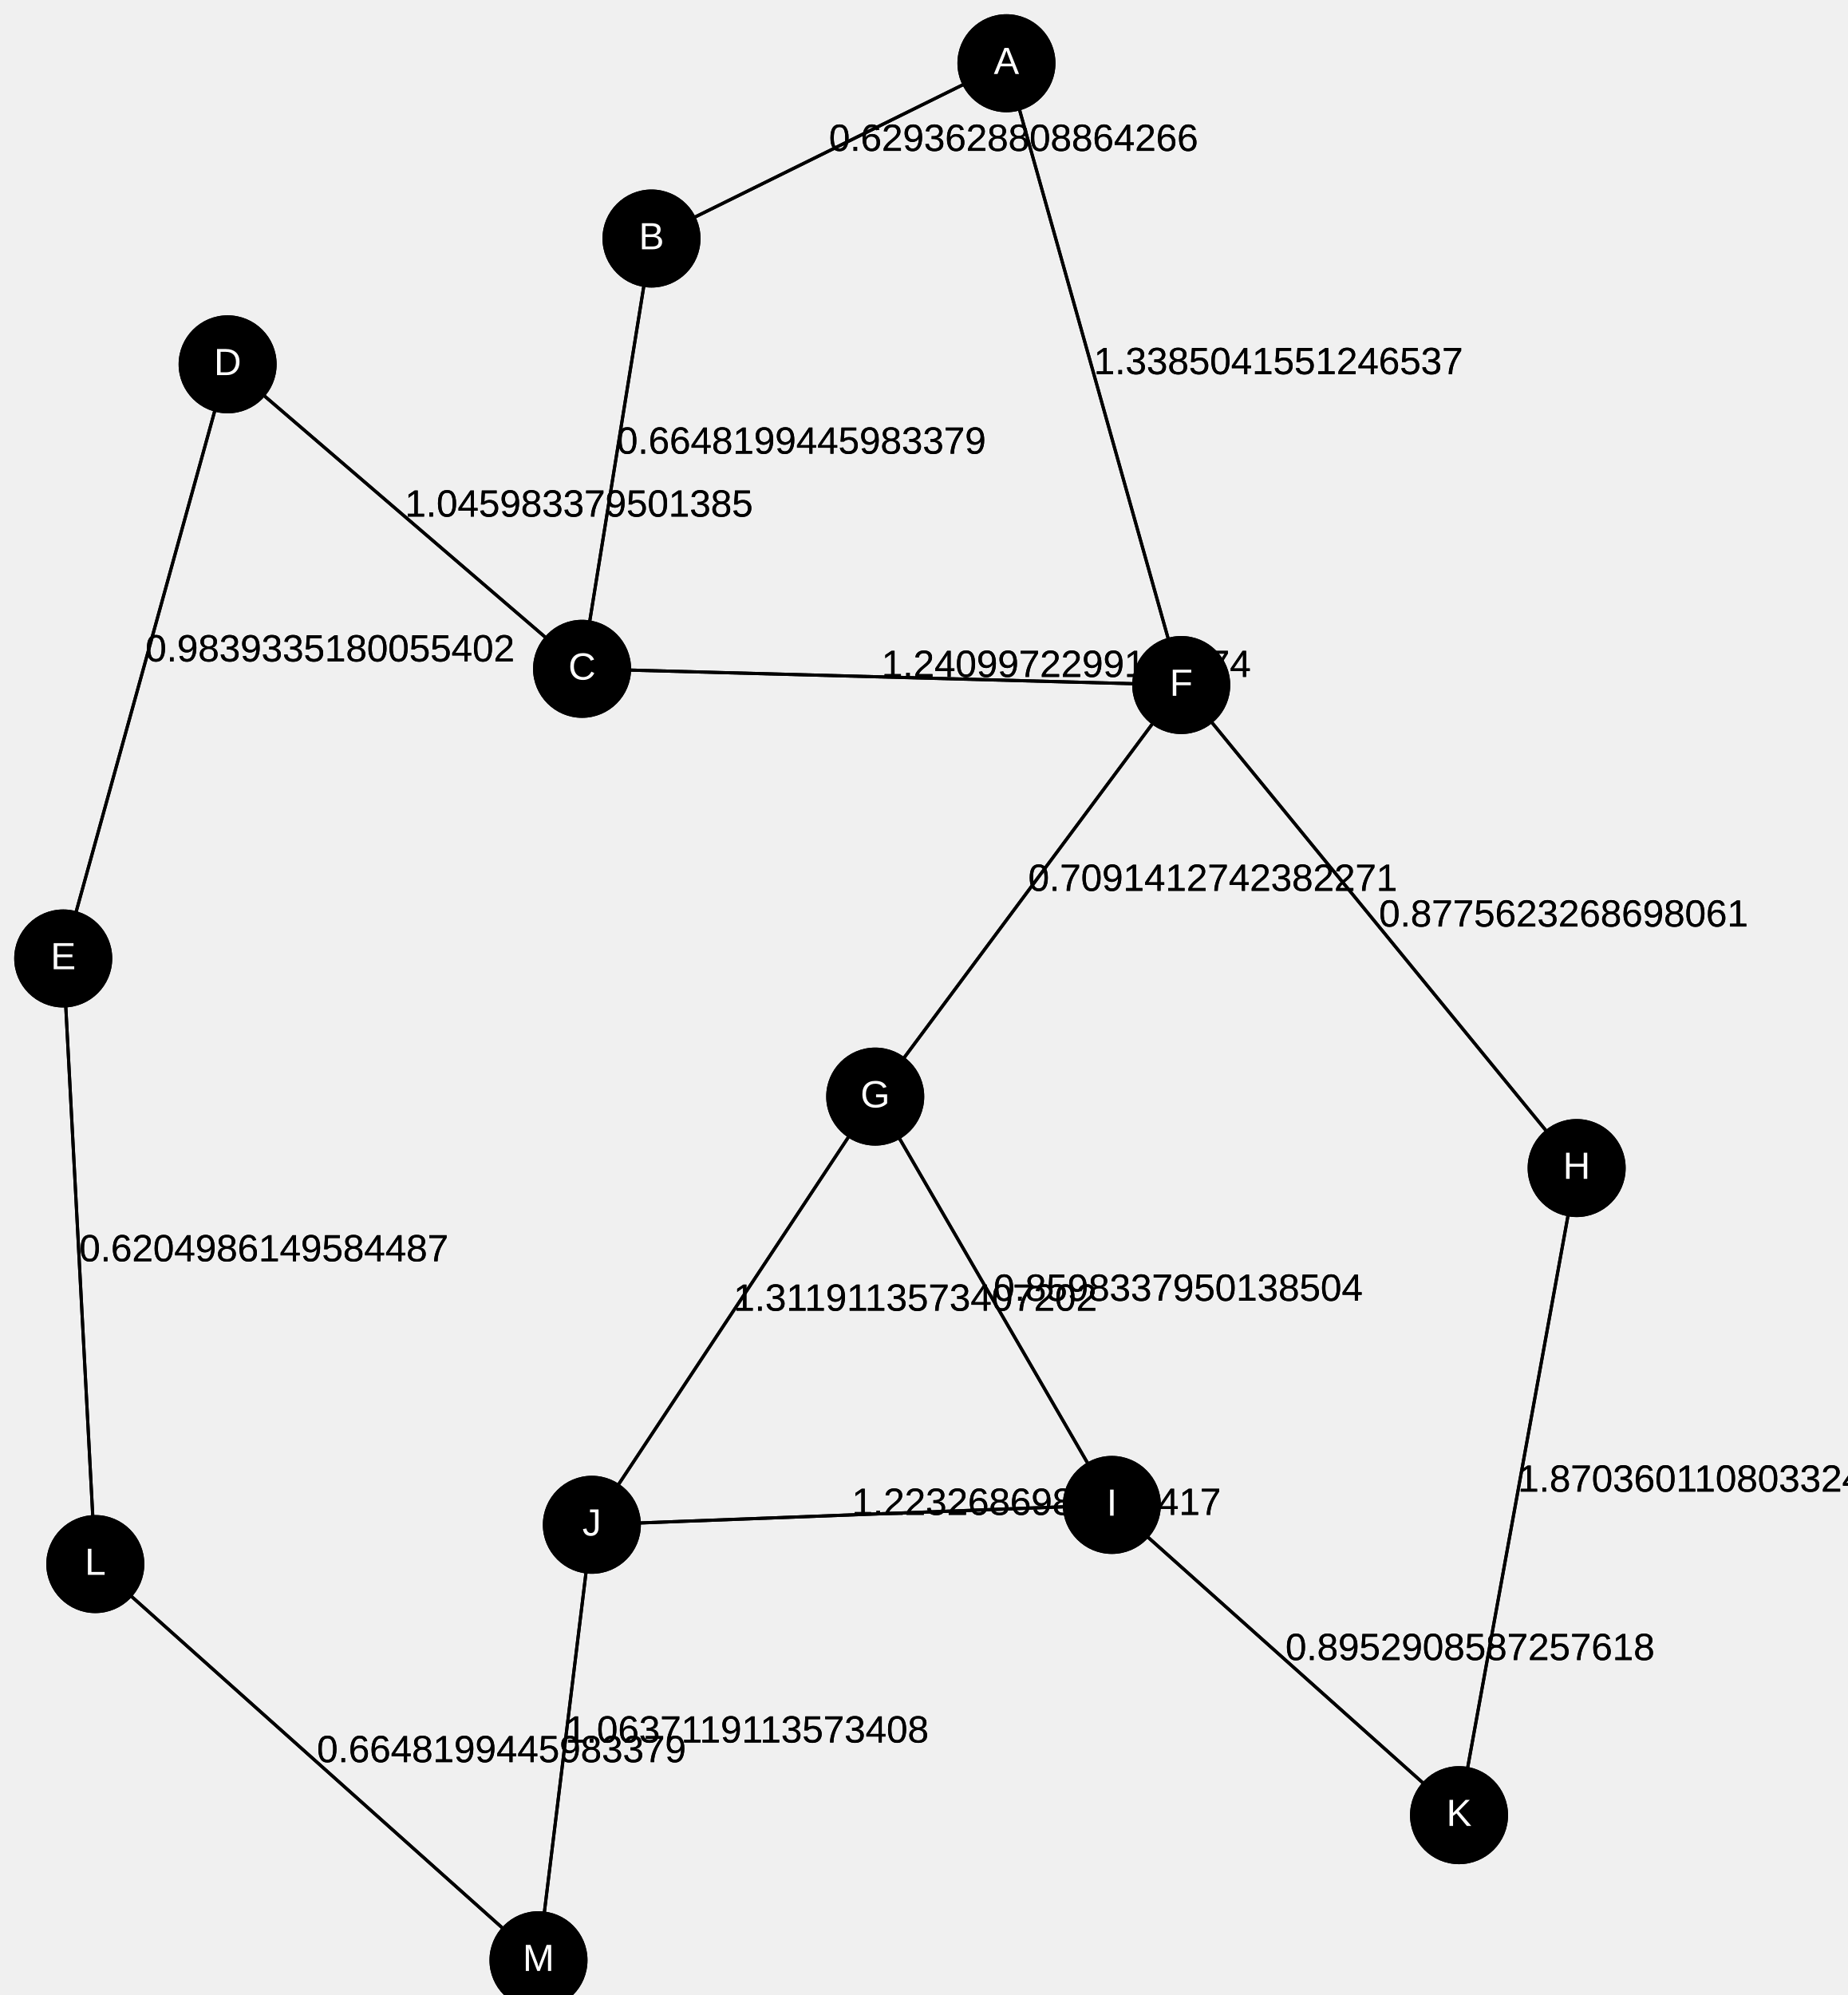
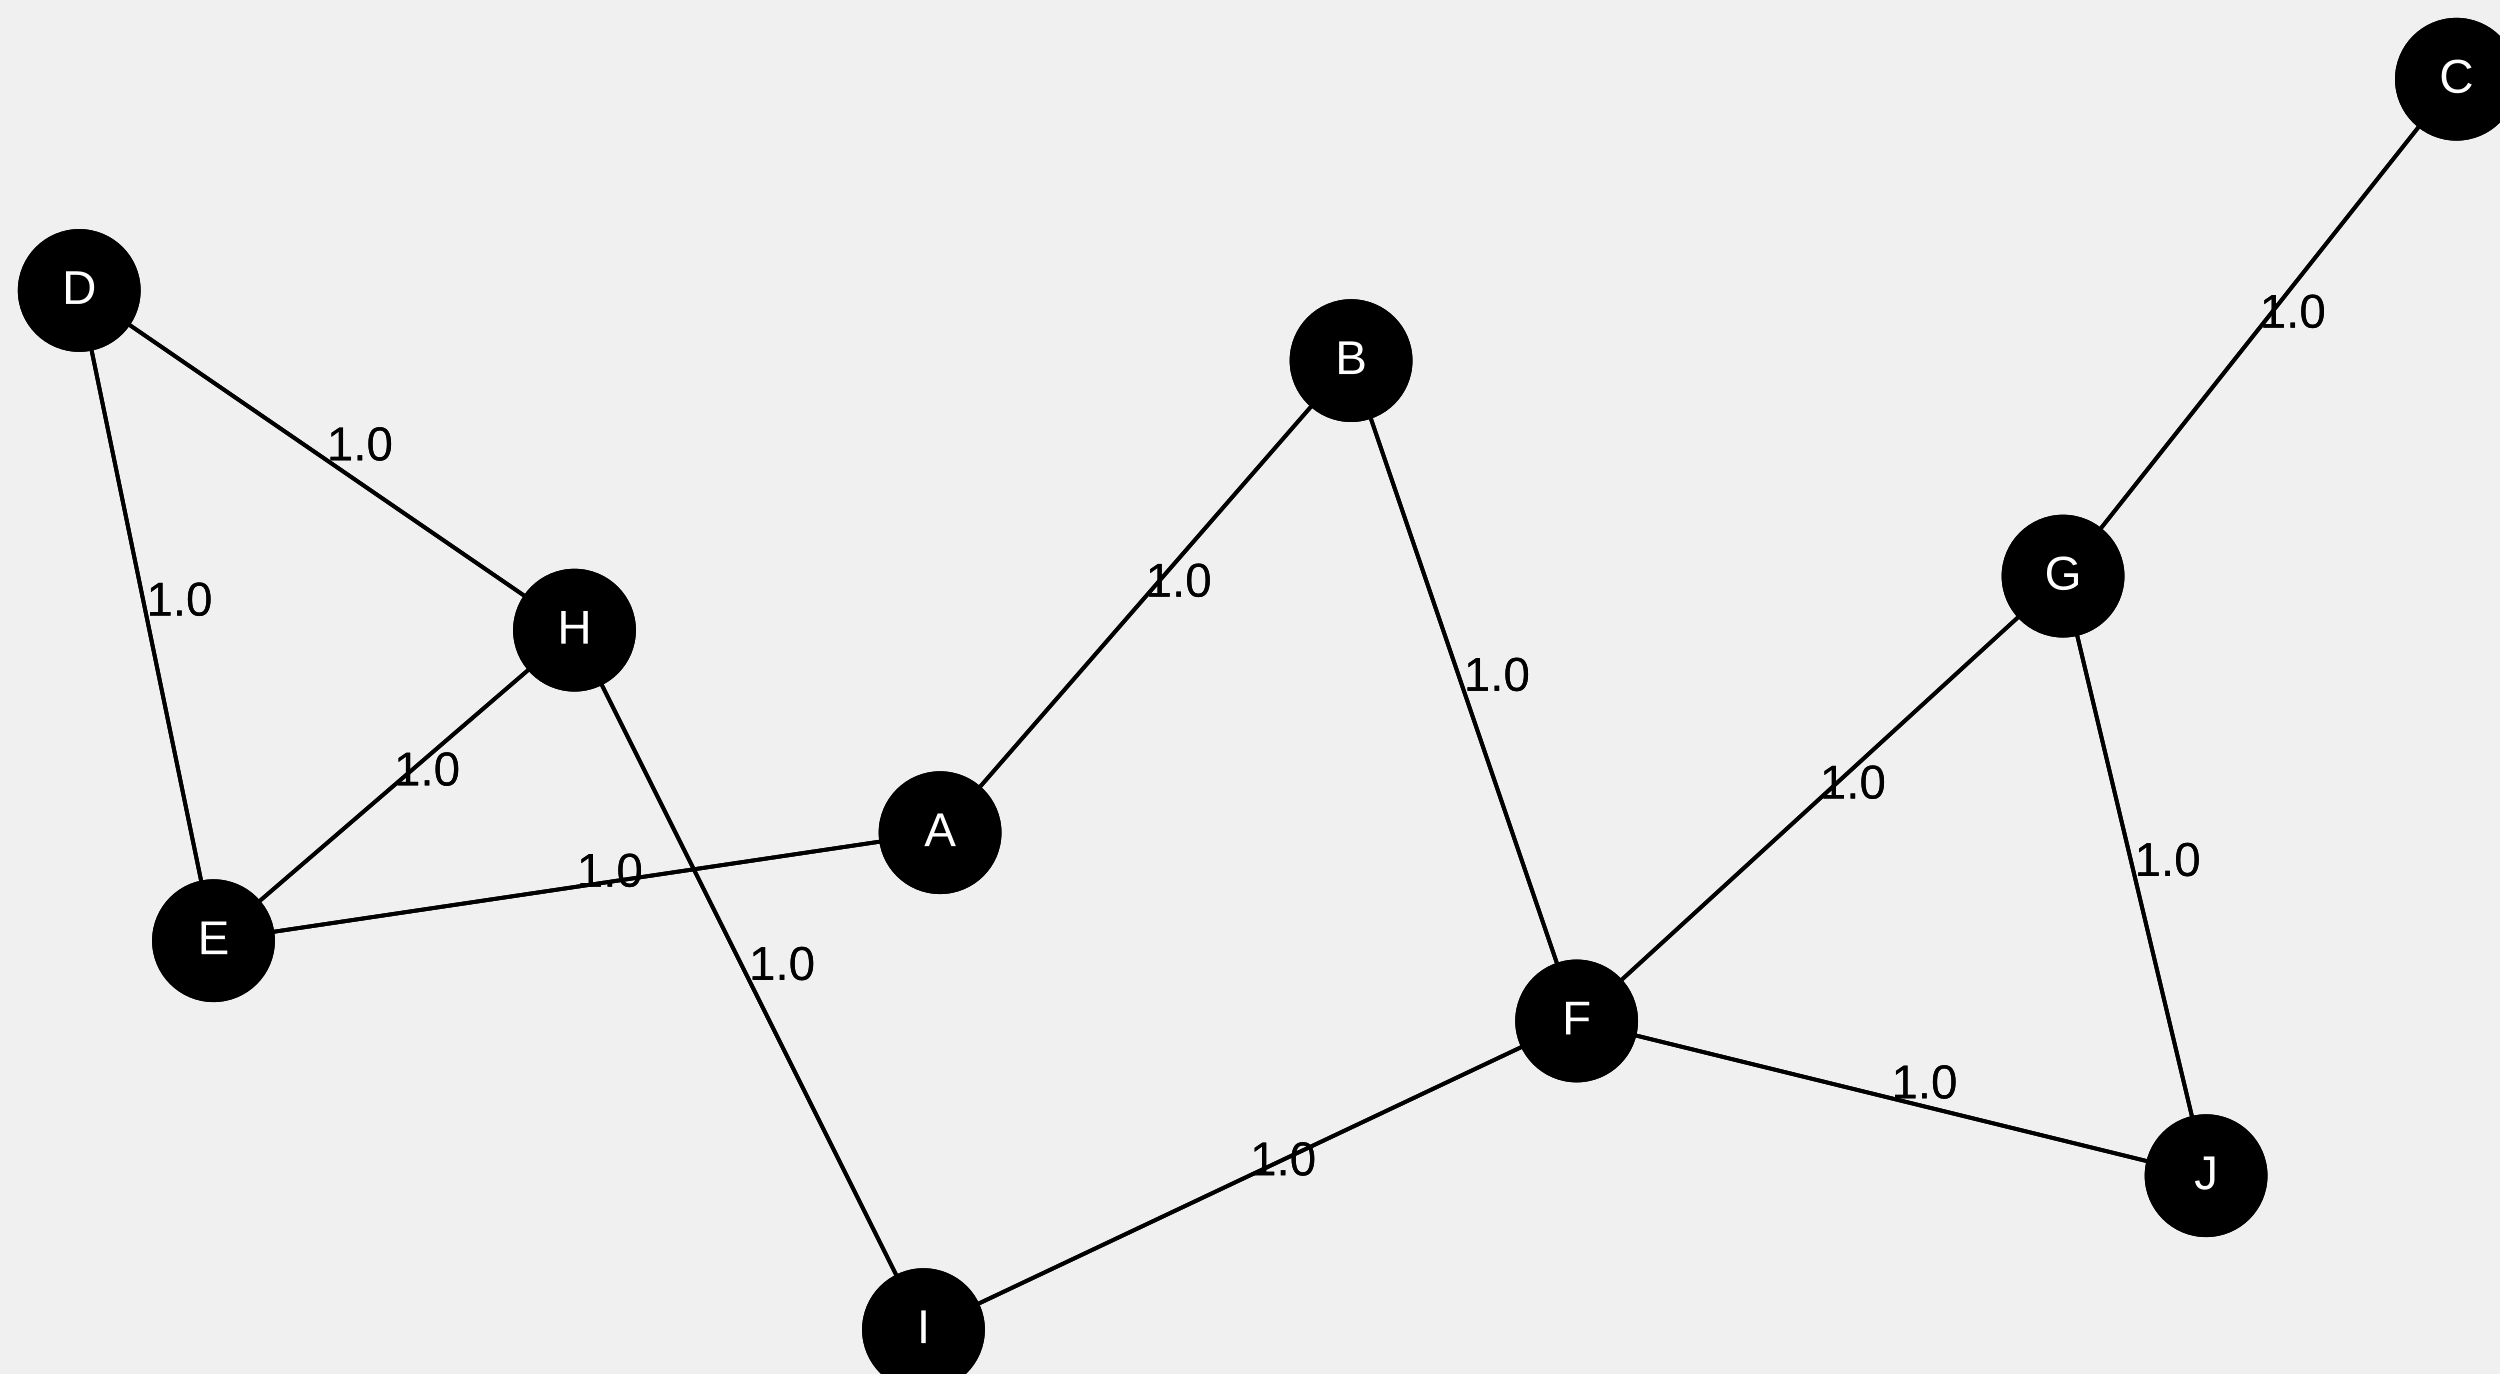
<svg xmlns="http://www.w3.org/2000/svg" baseProfile="full" height="100%" version="1.1" width="100%">
  <defs />
-   <line stroke="black" x1="318.357" x2="206.082" y1="20.0" y2="75.445" />
-   <text fill="black" style="font-family:Arial" x="262.22" y="47.723">0.6293628808864266</text>
-   <line stroke="black" x1="318.357" x2="373.647" y1="20.0" y2="216.669" />
-   <text fill="black" style="font-family:Arial" x="346.002" y="118.335">1.3385041551246537</text>
-   <line stroke="black" x1="206.082" x2="318.357" y1="75.445" y2="20.0" />
-   <text fill="black" style="font-family:Arial" x="262.22" y="47.723">0.6293628808864266</text>
-   <line stroke="black" x1="206.082" x2="184.119" y1="75.445" y2="211.54" />
-   <text fill="black" style="font-family:Arial" x="195.101" y="143.493">0.6648199445983379</text>
-   <line stroke="black" x1="184.119" x2="206.082" y1="211.54" y2="75.445" />
-   <text fill="black" style="font-family:Arial" x="195.101" y="143.493">0.6648199445983379</text>
-   <line stroke="black" x1="184.119" x2="72.002" y1="211.54" y2="115.233" />
-   <text fill="black" style="font-family:Arial" x="128.061" y="163.387">1.045983379501385</text>
-   <line stroke="black" x1="184.119" x2="373.647" y1="211.54" y2="216.669" />
-   <text fill="black" style="font-family:Arial" x="278.883" y="214.105">1.2409972299168974</text>
-   <line stroke="black" x1="72.002" x2="184.119" y1="115.233" y2="211.54" />
-   <text fill="black" style="font-family:Arial" x="128.061" y="163.387">1.045983379501385</text>
-   <line stroke="black" x1="72.002" x2="20.0" y1="115.233" y2="303.155" />
-   <text fill="black" style="font-family:Arial" x="46.001" y="209.194">0.9839335180055402</text>
-   <line stroke="black" x1="20.0" x2="72.002" y1="303.155" y2="115.233" />
-   <text fill="black" style="font-family:Arial" x="46.001" y="209.194">0.9839335180055402</text>
-   <line stroke="black" x1="20.0" x2="30.149" y1="303.155" y2="494.705" />
-   <text fill="black" style="font-family:Arial" x="25.075" y="398.93">0.6204986149584487</text>
-   <line stroke="black" x1="373.647" x2="318.357" y1="216.669" y2="20.0" />
-   <text fill="black" style="font-family:Arial" x="346.002" y="118.335">1.3385041551246537</text>
-   <line stroke="black" x1="373.647" x2="184.119" y1="216.669" y2="211.54" />
-   <text fill="black" style="font-family:Arial" x="278.883" y="214.105">1.2409972299168974</text>
-   <line stroke="black" x1="373.647" x2="276.847" y1="216.669" y2="346.844" />
-   <text fill="black" style="font-family:Arial" x="325.247" y="281.757">0.7091412742382271</text>
-   <line stroke="black" x1="373.647" x2="498.726" y1="216.669" y2="369.447" />
-   <text fill="black" style="font-family:Arial" x="436.187" y="293.058">0.8775623268698061</text>
-   <line stroke="black" x1="276.847" x2="373.647" y1="346.844" y2="216.669" />
-   <text fill="black" style="font-family:Arial" x="325.247" y="281.757">0.7091412742382271</text>
-   <line stroke="black" x1="276.847" x2="351.699" y1="346.844" y2="475.994" />
-   <text fill="black" style="font-family:Arial" x="314.273" y="411.419">0.8598337950138504</text>
-   <line stroke="black" x1="276.847" x2="187.217" y1="346.844" y2="482.274" />
-   <text fill="black" style="font-family:Arial" x="232.032" y="414.559">1.3119113573407202</text>
-   <line stroke="black" x1="498.726" x2="373.647" y1="369.447" y2="216.669" />
-   <text fill="black" style="font-family:Arial" x="436.187" y="293.058">0.8775623268698061</text>
-   <line stroke="black" x1="498.726" x2="461.521" y1="369.447" y2="574.122" />
-   <text fill="black" style="font-family:Arial" x="480.124" y="471.785">1.870360110803324</text>
-   <line stroke="black" x1="351.699" x2="276.847" y1="475.994" y2="346.844" />
-   <text fill="black" style="font-family:Arial" x="314.273" y="411.419">0.8598337950138504</text>
-   <line stroke="black" x1="351.699" x2="187.217" y1="475.994" y2="482.274" />
-   <text fill="black" style="font-family:Arial" x="269.458" y="479.134">1.2232686980609417</text>
-   <line stroke="black" x1="351.699" x2="461.521" y1="475.994" y2="574.122" />
-   <text fill="black" style="font-family:Arial" x="406.61" y="525.058">0.8952908587257618</text>
-   <line stroke="black" x1="187.217" x2="276.847" y1="482.274" y2="346.844" />
-   <text fill="black" style="font-family:Arial" x="232.032" y="414.559">1.3119113573407202</text>
-   <line stroke="black" x1="187.217" x2="351.699" y1="482.274" y2="475.994" />
-   <text fill="black" style="font-family:Arial" x="269.458" y="479.134">1.2232686980609417</text>
-   <line stroke="black" x1="187.217" x2="170.335" y1="482.274" y2="620.0" />
-   <text fill="black" style="font-family:Arial" x="178.776" y="551.137">1.0637119113573408</text>
-   <line stroke="black" x1="461.521" x2="498.726" y1="574.122" y2="369.447" />
-   <text fill="black" style="font-family:Arial" x="480.124" y="471.785">1.870360110803324</text>
-   <line stroke="black" x1="461.521" x2="351.699" y1="574.122" y2="475.994" />
-   <text fill="black" style="font-family:Arial" x="406.61" y="525.058">0.8952908587257618</text>
-   <line stroke="black" x1="30.149" x2="20.0" y1="494.705" y2="303.155" />
-   <text fill="black" style="font-family:Arial" x="25.075" y="398.93">0.6204986149584487</text>
-   <line stroke="black" x1="30.149" x2="170.335" y1="494.705" y2="620.0" />
-   <text fill="black" style="font-family:Arial" x="100.242" y="557.352">0.6648199445983379</text>
-   <line stroke="black" x1="170.335" x2="187.217" y1="620.0" y2="482.274" />
-   <text fill="black" style="font-family:Arial" x="178.776" y="551.137">1.0637119113573408</text>
-   <line stroke="black" x1="170.335" x2="30.149" y1="620.0" y2="494.705" />
-   <text fill="black" style="font-family:Arial" x="100.242" y="557.352">0.6648199445983379</text>
+   <line stroke="black" x1="237.279" x2="341.013" y1="210.166" y2="91.018" />
+   <text fill="black" style="font-family:Arial" x="289.146" y="150.592">1.0</text>
+   <line stroke="black" x1="237.279" x2="53.886" y1="210.166" y2="237.431" />
+   <text fill="black" style="font-family:Arial" x="145.582" y="223.799">1.0</text>
+   <line stroke="black" x1="341.013" x2="237.279" y1="91.018" y2="210.166" />
+   <text fill="black" style="font-family:Arial" x="289.146" y="150.592">1.0</text>
+   <line stroke="black" x1="341.013" x2="397.942" y1="91.018" y2="257.692" />
+   <text fill="black" style="font-family:Arial" x="369.478" y="174.355">1.0</text>
+   <line stroke="black" x1="620.0" x2="520.714" y1="20.0" y2="145.412" />
+   <text fill="black" style="font-family:Arial" x="570.357" y="82.706">1.0</text>
+   <line stroke="black" x1="20.0" x2="53.886" y1="73.314" y2="237.431" />
+   <text fill="black" style="font-family:Arial" x="36.943" y="155.373">1.0</text>
+   <line stroke="black" x1="20.0" x2="145.004" y1="73.314" y2="159.056" />
+   <text fill="black" style="font-family:Arial" x="82.502" y="116.185">1.0</text>
+   <line stroke="black" x1="53.886" x2="237.279" y1="237.431" y2="210.166" />
+   <text fill="black" style="font-family:Arial" x="145.582" y="223.799">1.0</text>
+   <line stroke="black" x1="53.886" x2="20.0" y1="237.431" y2="73.314" />
+   <text fill="black" style="font-family:Arial" x="36.943" y="155.373">1.0</text>
+   <line stroke="black" x1="53.886" x2="145.004" y1="237.431" y2="159.056" />
+   <text fill="black" style="font-family:Arial" x="99.445" y="198.244">1.0</text>
+   <line stroke="black" x1="397.942" x2="341.013" y1="257.692" y2="91.018" />
+   <text fill="black" style="font-family:Arial" x="369.478" y="174.355">1.0</text>
+   <line stroke="black" x1="397.942" x2="520.714" y1="257.692" y2="145.412" />
+   <text fill="black" style="font-family:Arial" x="459.328" y="201.552">1.0</text>
+   <line stroke="black" x1="397.942" x2="233.087" y1="257.692" y2="335.596" />
+   <text fill="black" style="font-family:Arial" x="315.515" y="296.644">1.0</text>
+   <line stroke="black" x1="397.942" x2="556.82" y1="257.692" y2="296.745" />
+   <text fill="black" style="font-family:Arial" x="477.381" y="277.219">1.0</text>
+   <line stroke="black" x1="520.714" x2="620.0" y1="145.412" y2="20.0" />
+   <text fill="black" style="font-family:Arial" x="570.357" y="82.706">1.0</text>
+   <line stroke="black" x1="520.714" x2="397.942" y1="145.412" y2="257.692" />
+   <text fill="black" style="font-family:Arial" x="459.328" y="201.552">1.0</text>
+   <line stroke="black" x1="520.714" x2="556.82" y1="145.412" y2="296.745" />
+   <text fill="black" style="font-family:Arial" x="538.767" y="221.078">1.0</text>
+   <line stroke="black" x1="145.004" x2="20.0" y1="159.056" y2="73.314" />
+   <text fill="black" style="font-family:Arial" x="82.502" y="116.185">1.0</text>
+   <line stroke="black" x1="145.004" x2="53.886" y1="159.056" y2="237.431" />
+   <text fill="black" style="font-family:Arial" x="99.445" y="198.244">1.0</text>
+   <line stroke="black" x1="145.004" x2="233.087" y1="159.056" y2="335.596" />
+   <text fill="black" style="font-family:Arial" x="189.046" y="247.326">1.0</text>
+   <line stroke="black" x1="233.087" x2="397.942" y1="335.596" y2="257.692" />
+   <text fill="black" style="font-family:Arial" x="315.515" y="296.644">1.0</text>
+   <line stroke="black" x1="233.087" x2="145.004" y1="335.596" y2="159.056" />
+   <text fill="black" style="font-family:Arial" x="189.046" y="247.326">1.0</text>
+   <line stroke="black" x1="556.82" x2="397.942" y1="296.745" y2="257.692" />
+   <text fill="black" style="font-family:Arial" x="477.381" y="277.219">1.0</text>
+   <line stroke="black" x1="556.82" x2="520.714" y1="296.745" y2="145.412" />
+   <text fill="black" style="font-family:Arial" x="538.767" y="221.078">1.0</text>
  <g id="0">
-     <circle cx="318.357" cy="20.0" fill="black" r="15" stroke="black" />
-     <text dominant-baseline="middle" fill="white" style="font-family:Arial" text-anchor="middle" x="318.357" y="20.0">A</text>
+     <circle cx="237.279" cy="210.166" fill="black" r="15" stroke="black" />
+     <text dominant-baseline="middle" fill="white" style="font-family:Arial" text-anchor="middle" x="237.279" y="210.166">A</text>
  </g>
  <g id="0">
-     <circle cx="318.357" cy="20.0" fill="black" r="15" stroke="black" />
-     <text dominant-baseline="middle" fill="white" style="font-family:Arial" text-anchor="middle" x="318.357" y="20.0">A</text>
+     <circle cx="237.279" cy="210.166" fill="black" r="15" stroke="black" />
+     <text dominant-baseline="middle" fill="white" style="font-family:Arial" text-anchor="middle" x="237.279" y="210.166">A</text>
  </g>
  <g id="1">
-     <circle cx="206.082" cy="75.445" fill="black" r="15" stroke="black" />
-     <text dominant-baseline="middle" fill="white" style="font-family:Arial" text-anchor="middle" x="206.082" y="75.445">B</text>
+     <circle cx="341.013" cy="91.018" fill="black" r="15" stroke="black" />
+     <text dominant-baseline="middle" fill="white" style="font-family:Arial" text-anchor="middle" x="341.013" y="91.018">B</text>
  </g>
  <g id="1">
-     <circle cx="206.082" cy="75.445" fill="black" r="15" stroke="black" />
-     <text dominant-baseline="middle" fill="white" style="font-family:Arial" text-anchor="middle" x="206.082" y="75.445">B</text>
+     <circle cx="341.013" cy="91.018" fill="black" r="15" stroke="black" />
+     <text dominant-baseline="middle" fill="white" style="font-family:Arial" text-anchor="middle" x="341.013" y="91.018">B</text>
  </g>
  <g id="2">
-     <circle cx="184.119" cy="211.54" fill="black" r="15" stroke="black" />
-     <text dominant-baseline="middle" fill="white" style="font-family:Arial" text-anchor="middle" x="184.119" y="211.54">C</text>
+     <circle cx="620.0" cy="20.0" fill="black" r="15" stroke="black" />
+     <text dominant-baseline="middle" fill="white" style="font-family:Arial" text-anchor="middle" x="620.0" y="20.0">C</text>
  </g>
  <g id="2">
-     <circle cx="184.119" cy="211.54" fill="black" r="15" stroke="black" />
-     <text dominant-baseline="middle" fill="white" style="font-family:Arial" text-anchor="middle" x="184.119" y="211.54">C</text>
+     <circle cx="620.0" cy="20.0" fill="black" r="15" stroke="black" />
+     <text dominant-baseline="middle" fill="white" style="font-family:Arial" text-anchor="middle" x="620.0" y="20.0">C</text>
  </g>
  <g id="3">
-     <circle cx="72.002" cy="115.233" fill="black" r="15" stroke="black" />
-     <text dominant-baseline="middle" fill="white" style="font-family:Arial" text-anchor="middle" x="72.002" y="115.233">D</text>
+     <circle cx="20.0" cy="73.314" fill="black" r="15" stroke="black" />
+     <text dominant-baseline="middle" fill="white" style="font-family:Arial" text-anchor="middle" x="20.0" y="73.314">D</text>
  </g>
  <g id="3">
-     <circle cx="72.002" cy="115.233" fill="black" r="15" stroke="black" />
-     <text dominant-baseline="middle" fill="white" style="font-family:Arial" text-anchor="middle" x="72.002" y="115.233">D</text>
+     <circle cx="20.0" cy="73.314" fill="black" r="15" stroke="black" />
+     <text dominant-baseline="middle" fill="white" style="font-family:Arial" text-anchor="middle" x="20.0" y="73.314">D</text>
  </g>
  <g id="4">
-     <circle cx="20.0" cy="303.155" fill="black" r="15" stroke="black" />
-     <text dominant-baseline="middle" fill="white" style="font-family:Arial" text-anchor="middle" x="20.0" y="303.155">E</text>
+     <circle cx="53.886" cy="237.431" fill="black" r="15" stroke="black" />
+     <text dominant-baseline="middle" fill="white" style="font-family:Arial" text-anchor="middle" x="53.886" y="237.431">E</text>
  </g>
  <g id="4">
-     <circle cx="20.0" cy="303.155" fill="black" r="15" stroke="black" />
-     <text dominant-baseline="middle" fill="white" style="font-family:Arial" text-anchor="middle" x="20.0" y="303.155">E</text>
+     <circle cx="53.886" cy="237.431" fill="black" r="15" stroke="black" />
+     <text dominant-baseline="middle" fill="white" style="font-family:Arial" text-anchor="middle" x="53.886" y="237.431">E</text>
  </g>
  <g id="5">
-     <circle cx="373.647" cy="216.669" fill="black" r="15" stroke="black" />
-     <text dominant-baseline="middle" fill="white" style="font-family:Arial" text-anchor="middle" x="373.647" y="216.669">F</text>
+     <circle cx="397.942" cy="257.692" fill="black" r="15" stroke="black" />
+     <text dominant-baseline="middle" fill="white" style="font-family:Arial" text-anchor="middle" x="397.942" y="257.692">F</text>
  </g>
  <g id="5">
-     <circle cx="373.647" cy="216.669" fill="black" r="15" stroke="black" />
-     <text dominant-baseline="middle" fill="white" style="font-family:Arial" text-anchor="middle" x="373.647" y="216.669">F</text>
+     <circle cx="397.942" cy="257.692" fill="black" r="15" stroke="black" />
+     <text dominant-baseline="middle" fill="white" style="font-family:Arial" text-anchor="middle" x="397.942" y="257.692">F</text>
  </g>
  <g id="6">
-     <circle cx="276.847" cy="346.844" fill="black" r="15" stroke="black" />
-     <text dominant-baseline="middle" fill="white" style="font-family:Arial" text-anchor="middle" x="276.847" y="346.844">G</text>
+     <circle cx="520.714" cy="145.412" fill="black" r="15" stroke="black" />
+     <text dominant-baseline="middle" fill="white" style="font-family:Arial" text-anchor="middle" x="520.714" y="145.412">G</text>
  </g>
  <g id="6">
-     <circle cx="276.847" cy="346.844" fill="black" r="15" stroke="black" />
-     <text dominant-baseline="middle" fill="white" style="font-family:Arial" text-anchor="middle" x="276.847" y="346.844">G</text>
+     <circle cx="520.714" cy="145.412" fill="black" r="15" stroke="black" />
+     <text dominant-baseline="middle" fill="white" style="font-family:Arial" text-anchor="middle" x="520.714" y="145.412">G</text>
  </g>
  <g id="7">
-     <circle cx="498.726" cy="369.447" fill="black" r="15" stroke="black" />
-     <text dominant-baseline="middle" fill="white" style="font-family:Arial" text-anchor="middle" x="498.726" y="369.447">H</text>
+     <circle cx="145.004" cy="159.056" fill="black" r="15" stroke="black" />
+     <text dominant-baseline="middle" fill="white" style="font-family:Arial" text-anchor="middle" x="145.004" y="159.056">H</text>
  </g>
  <g id="7">
-     <circle cx="498.726" cy="369.447" fill="black" r="15" stroke="black" />
-     <text dominant-baseline="middle" fill="white" style="font-family:Arial" text-anchor="middle" x="498.726" y="369.447">H</text>
+     <circle cx="145.004" cy="159.056" fill="black" r="15" stroke="black" />
+     <text dominant-baseline="middle" fill="white" style="font-family:Arial" text-anchor="middle" x="145.004" y="159.056">H</text>
  </g>
  <g id="8">
-     <circle cx="351.699" cy="475.994" fill="black" r="15" stroke="black" />
-     <text dominant-baseline="middle" fill="white" style="font-family:Arial" text-anchor="middle" x="351.699" y="475.994">I</text>
+     <circle cx="233.087" cy="335.596" fill="black" r="15" stroke="black" />
+     <text dominant-baseline="middle" fill="white" style="font-family:Arial" text-anchor="middle" x="233.087" y="335.596">I</text>
  </g>
  <g id="8">
-     <circle cx="351.699" cy="475.994" fill="black" r="15" stroke="black" />
-     <text dominant-baseline="middle" fill="white" style="font-family:Arial" text-anchor="middle" x="351.699" y="475.994">I</text>
+     <circle cx="233.087" cy="335.596" fill="black" r="15" stroke="black" />
+     <text dominant-baseline="middle" fill="white" style="font-family:Arial" text-anchor="middle" x="233.087" y="335.596">I</text>
  </g>
  <g id="9">
-     <circle cx="187.217" cy="482.274" fill="black" r="15" stroke="black" />
-     <text dominant-baseline="middle" fill="white" style="font-family:Arial" text-anchor="middle" x="187.217" y="482.274">J</text>
+     <circle cx="556.82" cy="296.745" fill="black" r="15" stroke="black" />
+     <text dominant-baseline="middle" fill="white" style="font-family:Arial" text-anchor="middle" x="556.82" y="296.745">J</text>
  </g>
  <g id="9">
-     <circle cx="187.217" cy="482.274" fill="black" r="15" stroke="black" />
-     <text dominant-baseline="middle" fill="white" style="font-family:Arial" text-anchor="middle" x="187.217" y="482.274">J</text>
-   </g>
-   <g id="10">
-     <circle cx="461.521" cy="574.122" fill="black" r="15" stroke="black" />
-     <text dominant-baseline="middle" fill="white" style="font-family:Arial" text-anchor="middle" x="461.521" y="574.122">K</text>
-   </g>
-   <g id="10">
-     <circle cx="461.521" cy="574.122" fill="black" r="15" stroke="black" />
-     <text dominant-baseline="middle" fill="white" style="font-family:Arial" text-anchor="middle" x="461.521" y="574.122">K</text>
-   </g>
-   <g id="11">
-     <circle cx="30.149" cy="494.705" fill="black" r="15" stroke="black" />
-     <text dominant-baseline="middle" fill="white" style="font-family:Arial" text-anchor="middle" x="30.149" y="494.705">L</text>
-   </g>
-   <g id="11">
-     <circle cx="30.149" cy="494.705" fill="black" r="15" stroke="black" />
-     <text dominant-baseline="middle" fill="white" style="font-family:Arial" text-anchor="middle" x="30.149" y="494.705">L</text>
-   </g>
-   <g id="12">
-     <circle cx="170.335" cy="620.0" fill="black" r="15" stroke="black" />
-     <text dominant-baseline="middle" fill="white" style="font-family:Arial" text-anchor="middle" x="170.335" y="620.0">M</text>
-   </g>
-   <g id="12">
-     <circle cx="170.335" cy="620.0" fill="black" r="15" stroke="black" />
-     <text dominant-baseline="middle" fill="white" style="font-family:Arial" text-anchor="middle" x="170.335" y="620.0">M</text>
+     <circle cx="556.82" cy="296.745" fill="black" r="15" stroke="black" />
+     <text dominant-baseline="middle" fill="white" style="font-family:Arial" text-anchor="middle" x="556.82" y="296.745">J</text>
  </g>
</svg>
